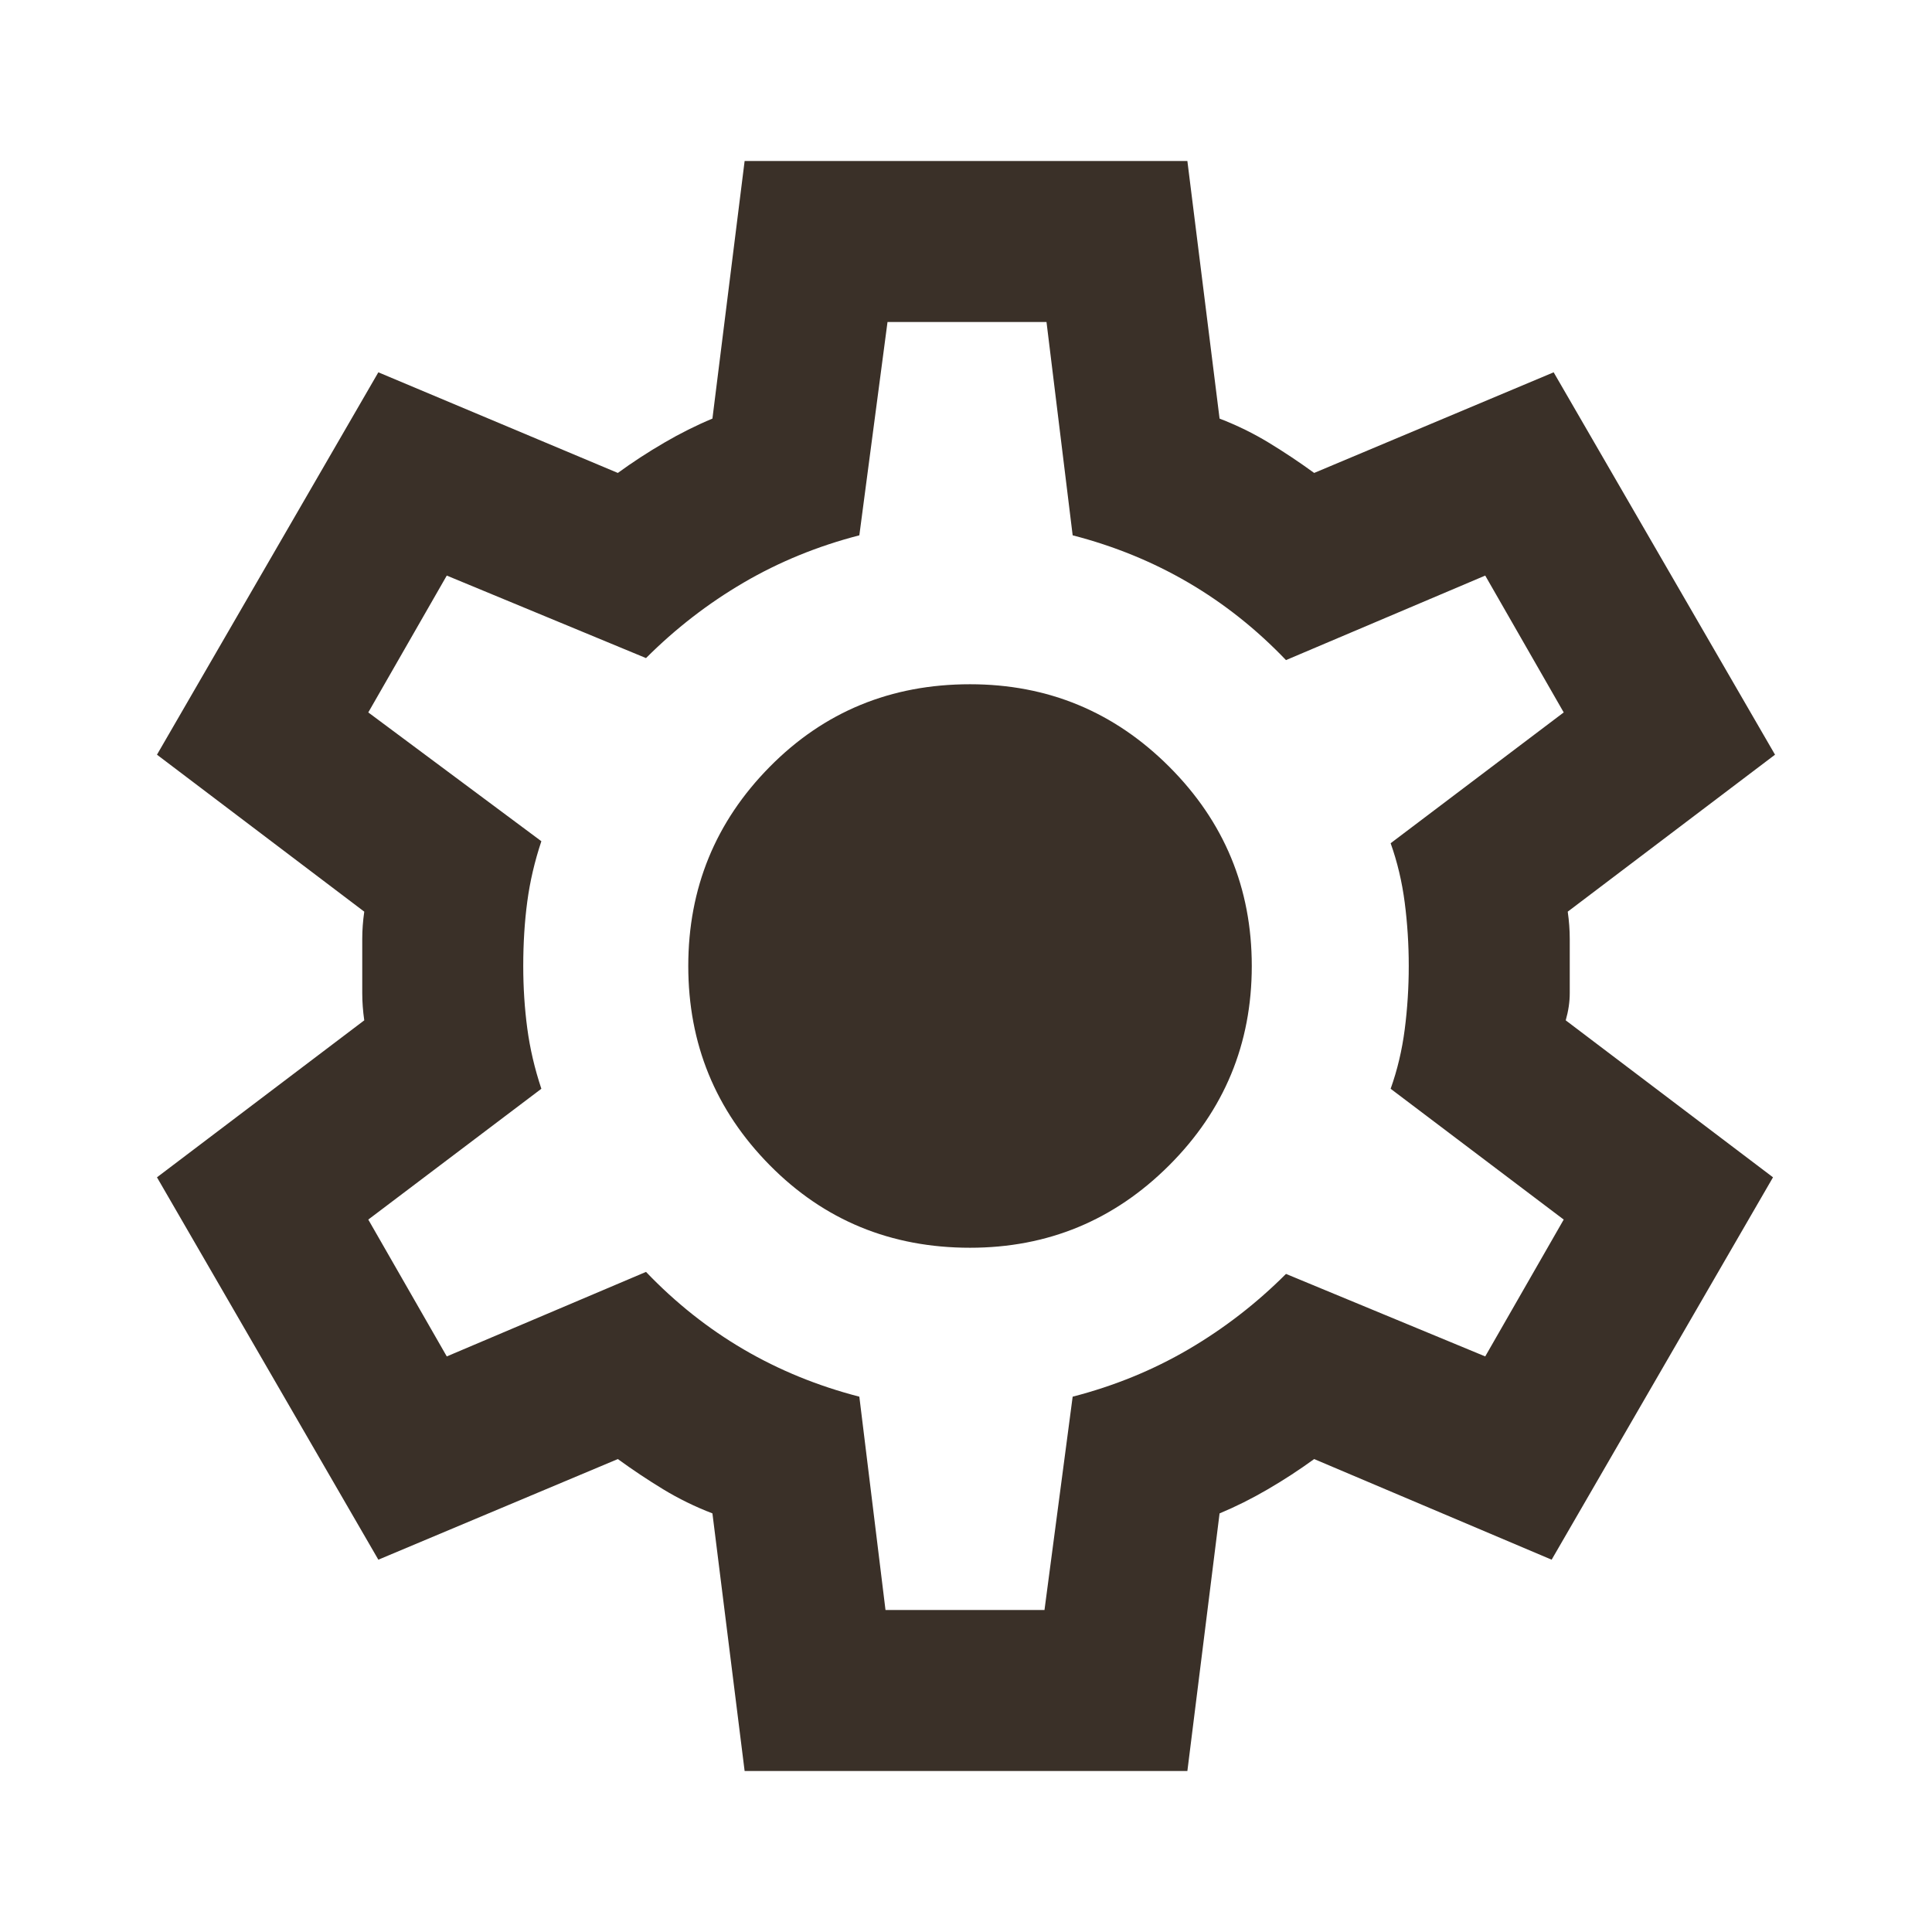
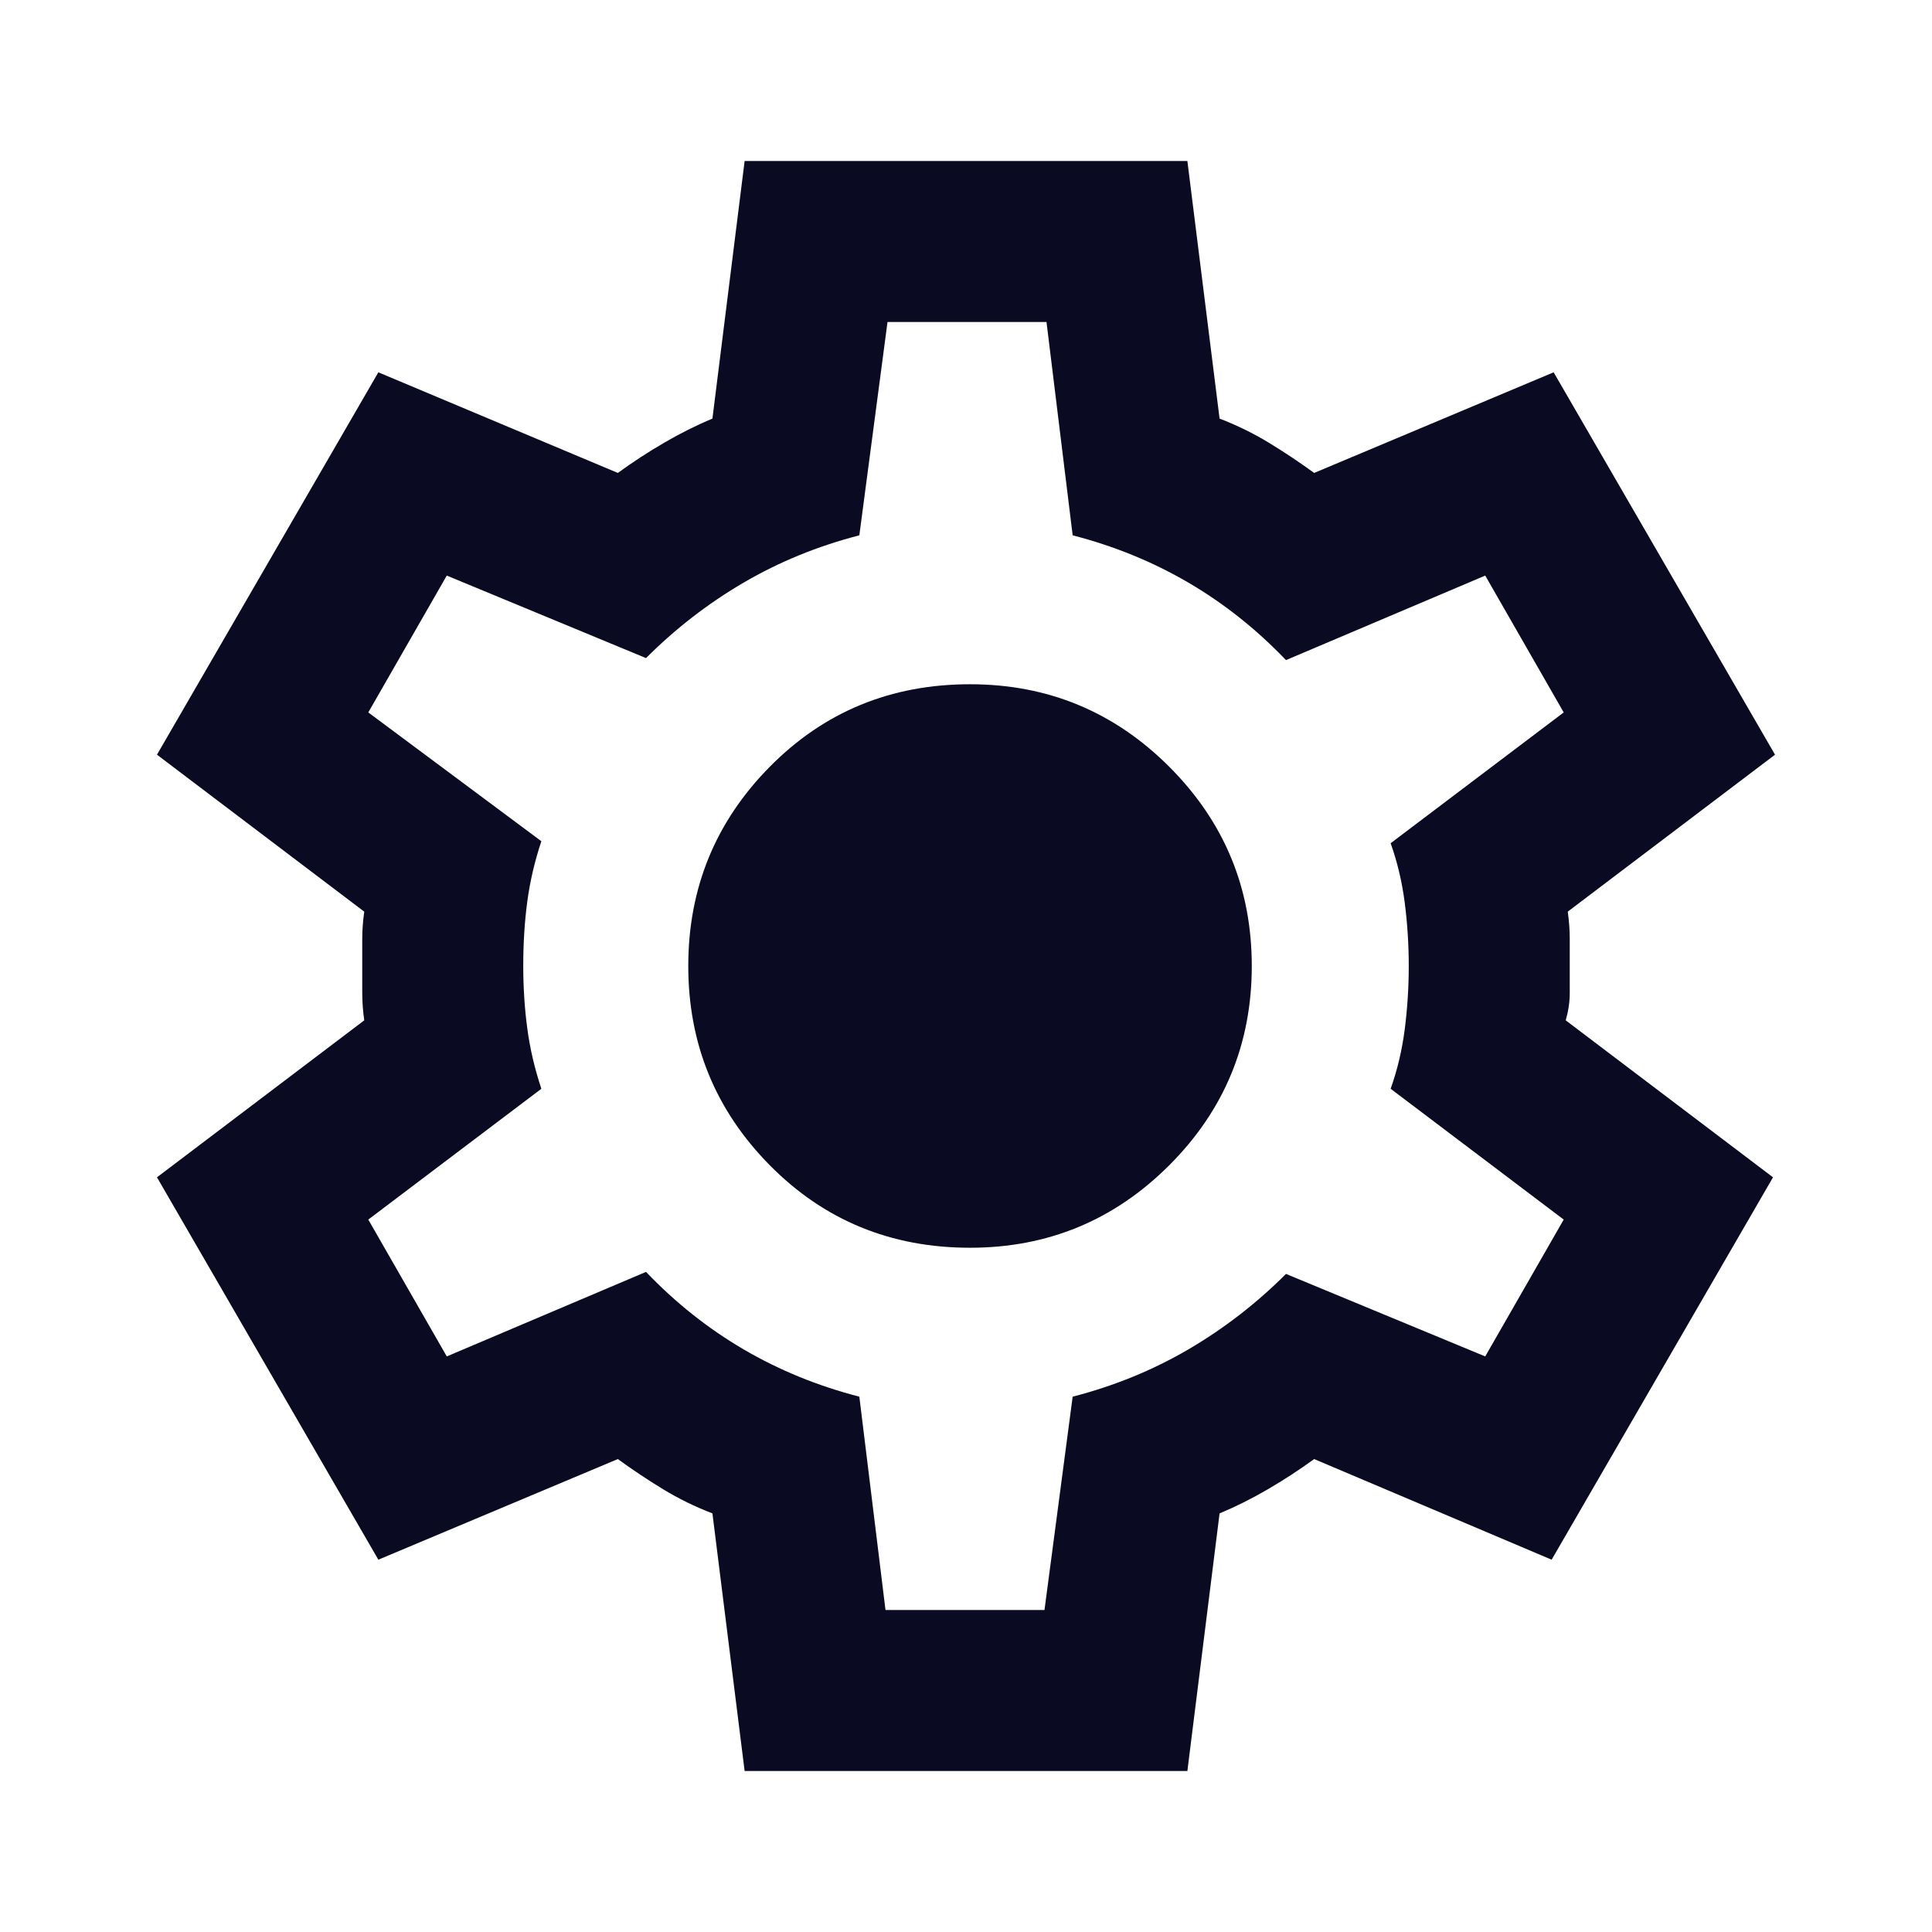
- <svg xmlns="http://www.w3.org/2000/svg" height="24px" viewBox="0 -960 960 960" width="24px" fill="#3a3028">
+ <svg xmlns="http://www.w3.org/2000/svg" height="24px" viewBox="0 -960 960 960" width="24px" fill="#0a0a23">
  <path d="m370-80-16-128q-13-5-24.5-12T307-235l-119 50L78-375l103-78q-1-7-1-13.5v-27q0-6.5 1-13.5L78-585l110-190 119 50q11-8 23-15t24-12l16-128h220l16 128q13 5 24.5 12t22.5 15l119-50 110 190-103 78q1 7 1 13.5v27q0 6.5-2 13.5l103 78-110 190-118-50q-11 8-23 15t-24 12L590-80H370Zm70-80h79l14-106q31-8 57.5-23.5T639-327l99 41 39-68-86-65q5-14 7-29.5t2-31.5q0-16-2-31.5t-7-29.5l86-65-39-68-99 42q-22-23-48.5-38.5T533-694l-13-106h-79l-14 106q-31 8-57.5 23.5T321-633l-99-41-39 68 86 64q-5 15-7 30t-2 32q0 16 2 31t7 30l-86 65 39 68 99-42q22 23 48.5 38.5T427-266l13 106Zm42-180q58 0 99-41t41-99q0-58-41-99t-99-41q-59 0-99.5 41T342-480q0 58 40.5 99t99.5 41Zm-2-140Z" />
</svg>
